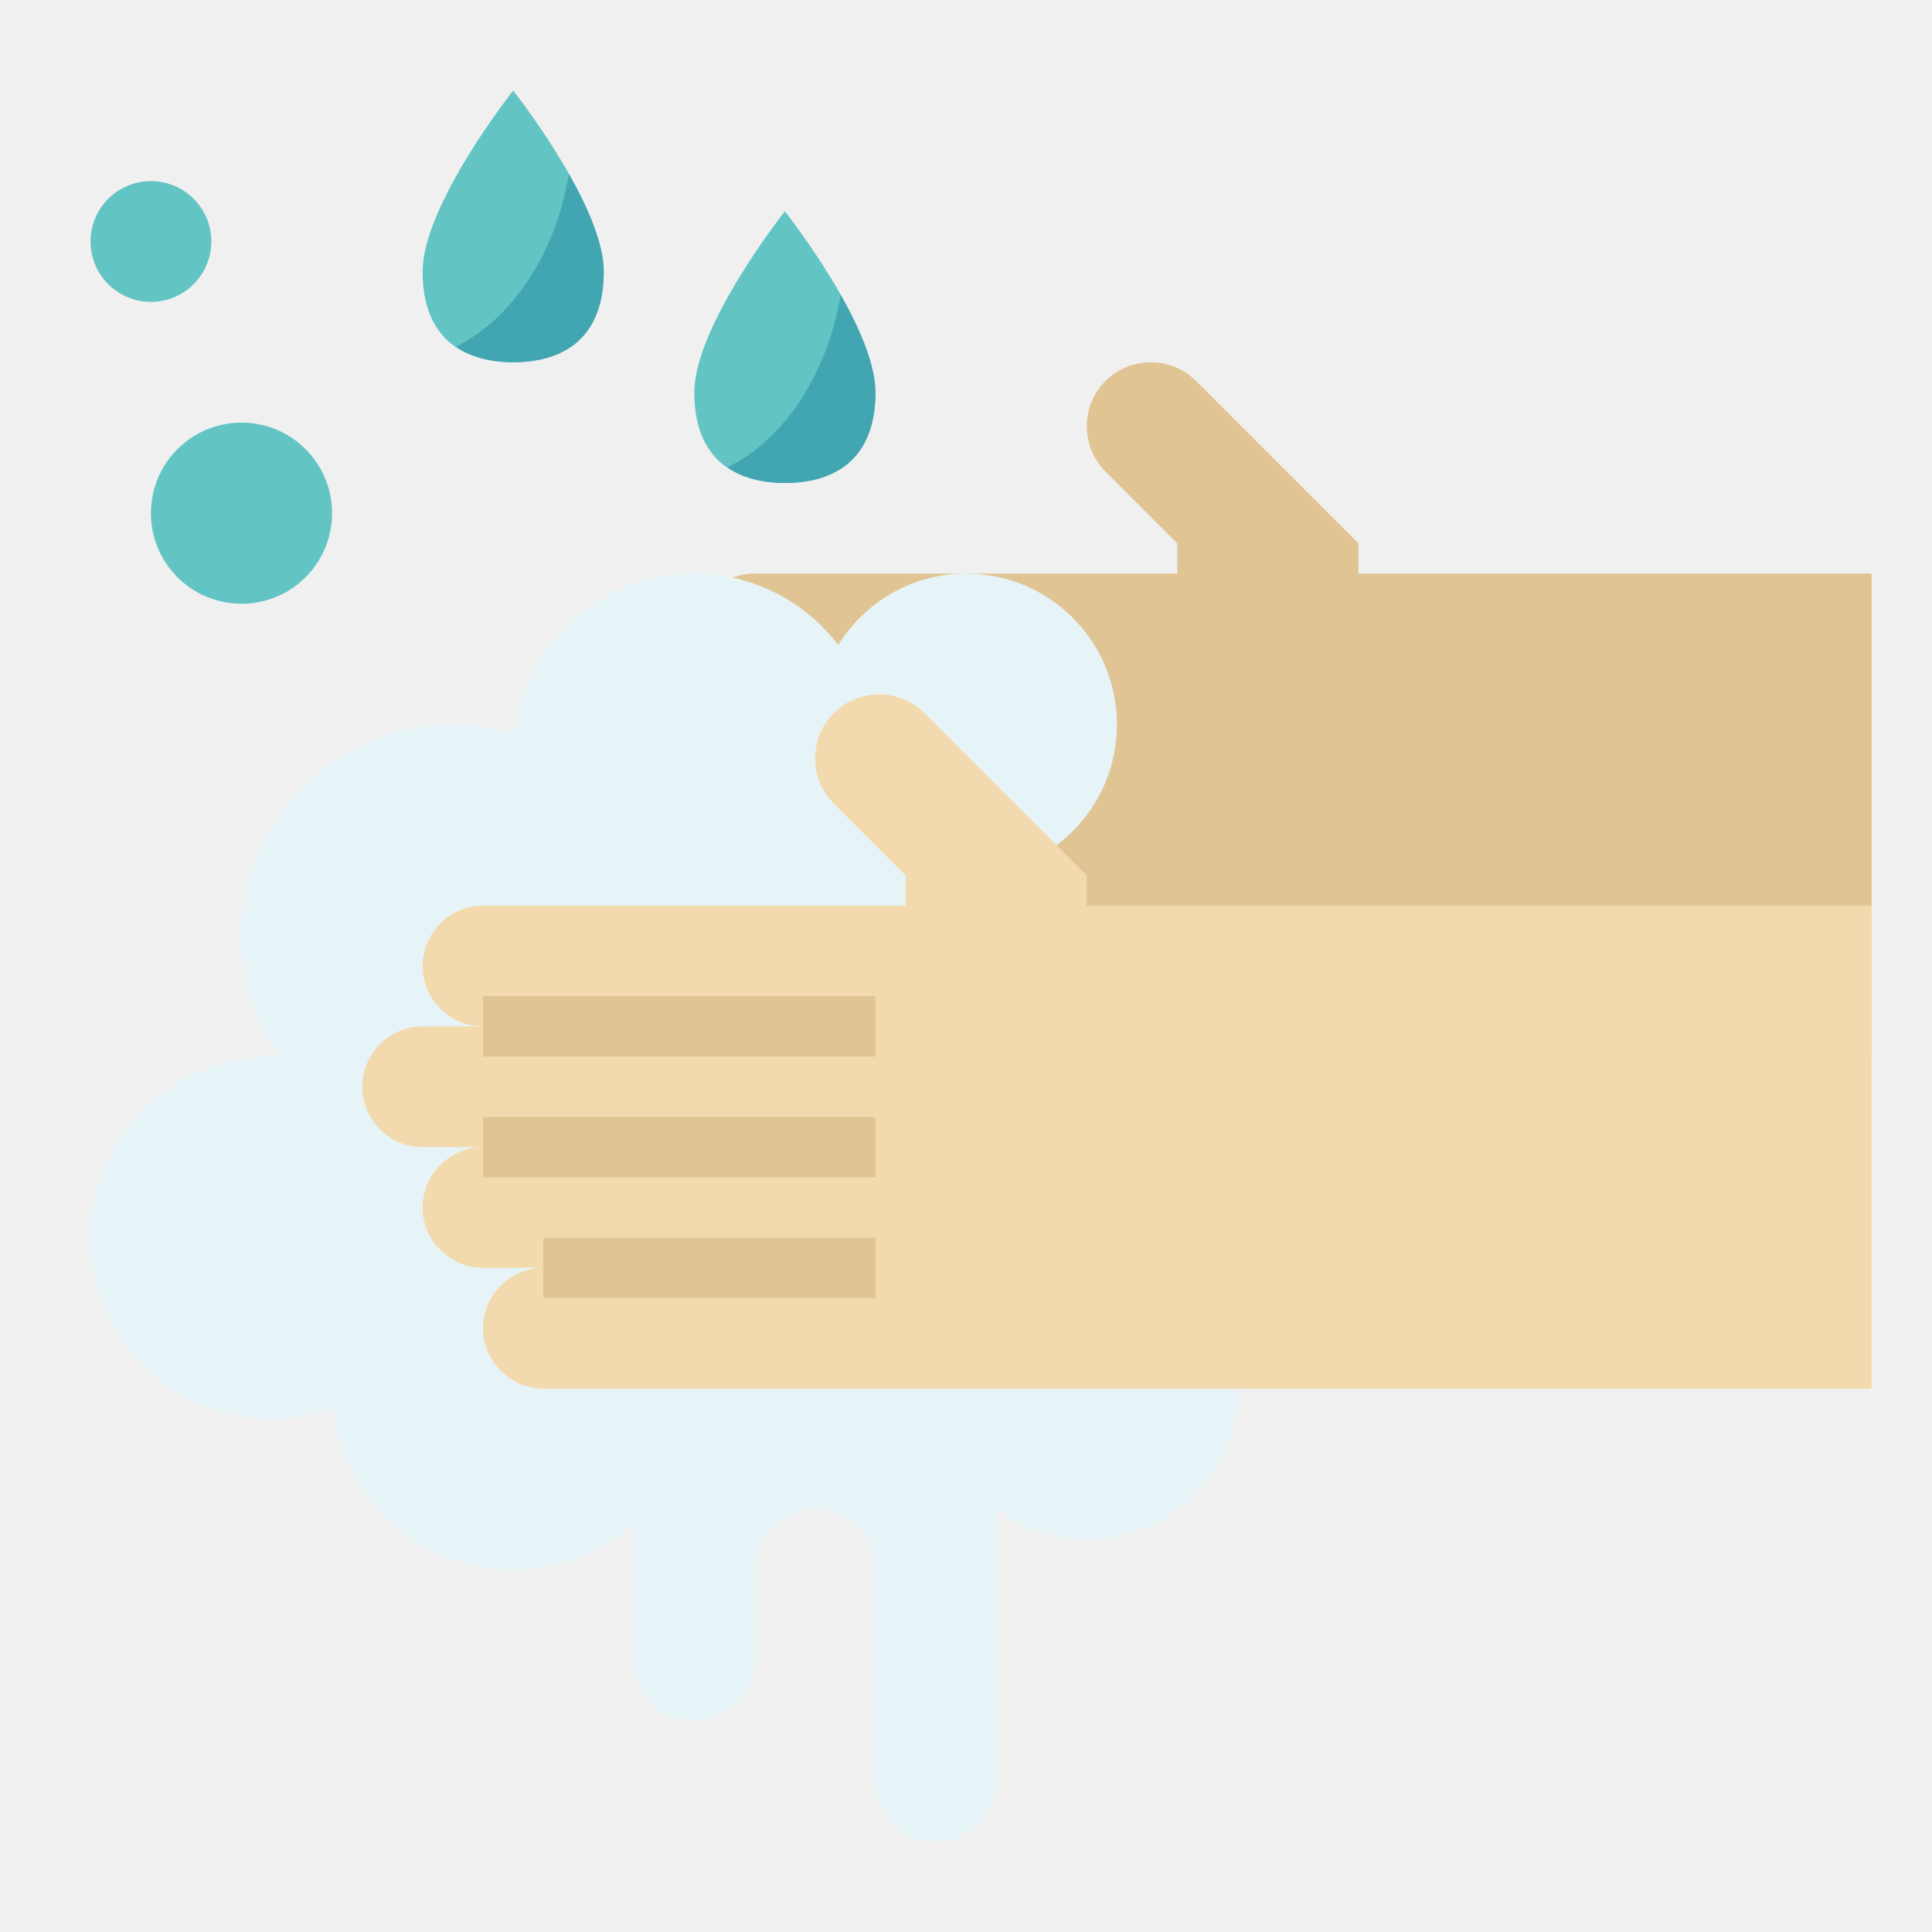
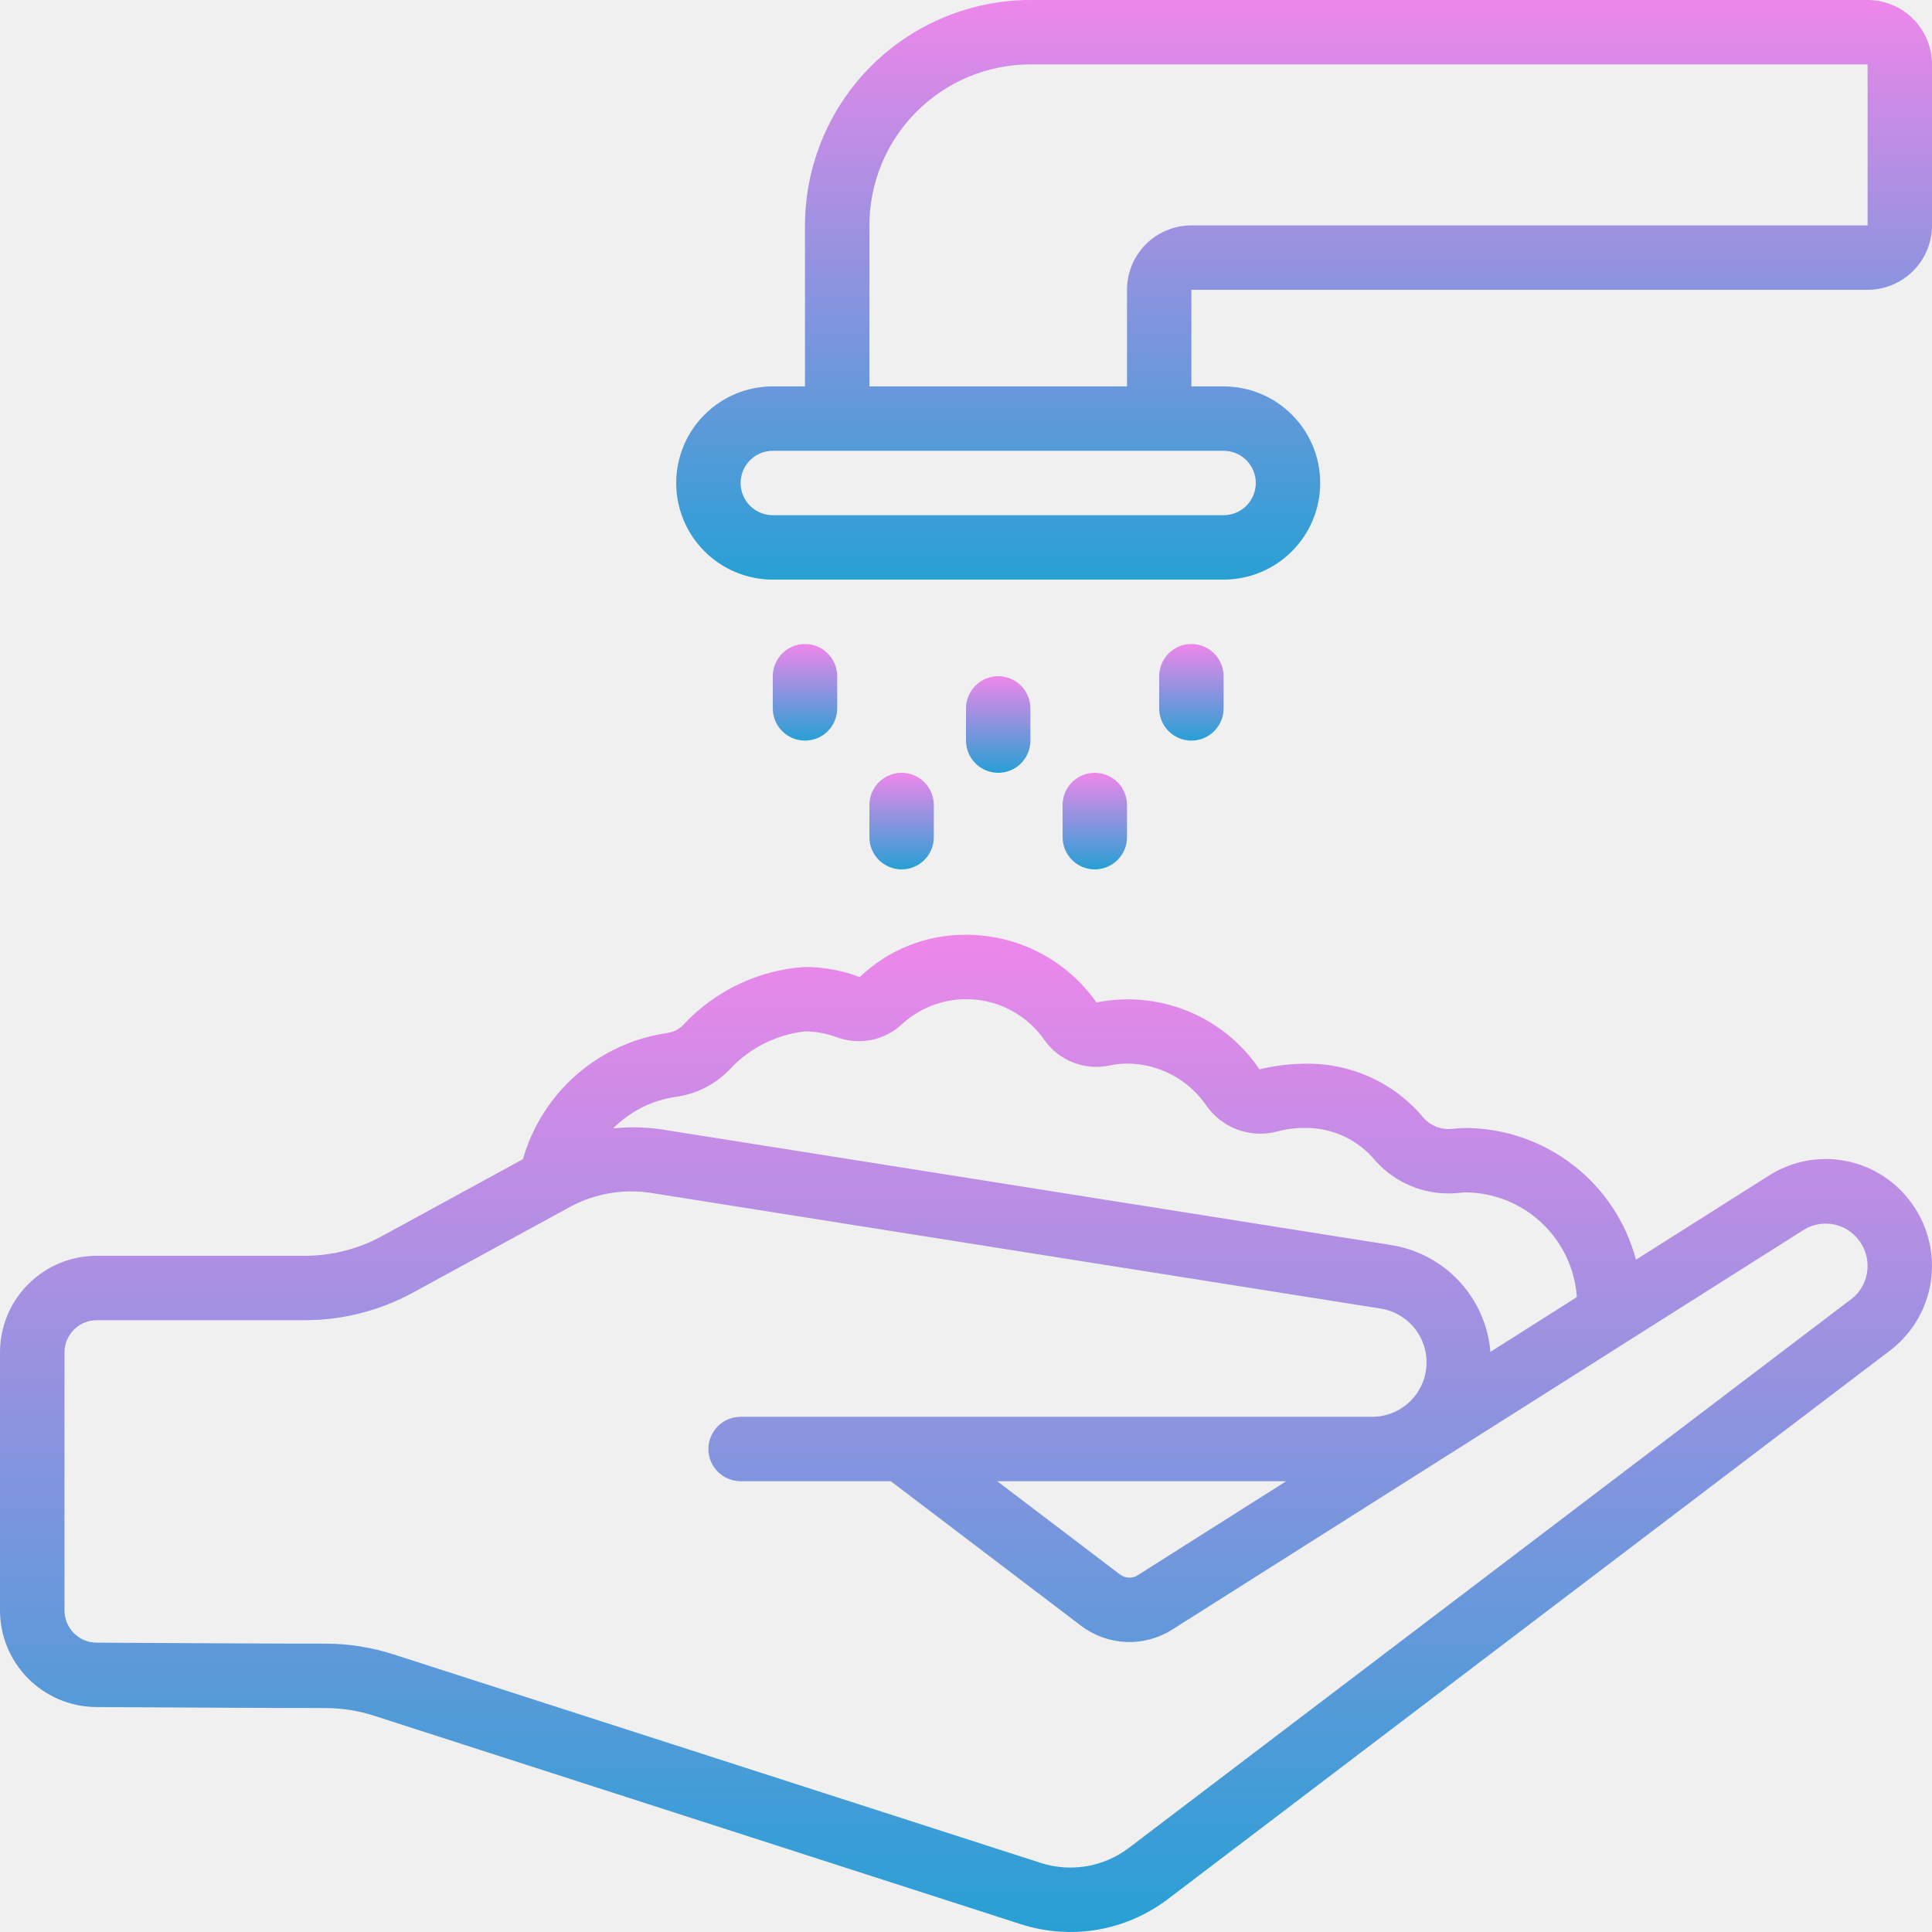
- <svg xmlns="http://www.w3.org/2000/svg" enable-background="new 0 0 64 64" viewBox="0 0 64 64">
-   <g fill="#62c4c3">
-     <path d="m11 17c0 1.657-1.343 3-3 3s-3-1.343-3-3 1.343-3 3-3 3 1.343 3 3z" />
-     <path d="m7 8c0 1.104-.896 2-2 2s-2-.896-2-2 .896-2 2-2 2 .896 2 2z" />
-     <path d="m20 9c0 2.209-1.343 3-3 3s-3-.791-3-3 3-6 3-6 3 3.791 3 6z" />
-     <path d="m29 13c0 2.209-1.343 3-3 3s-3-.791-3-3 3-6 3-6 3 3.791 3 6z" />
+ <svg xmlns="http://www.w3.org/2000/svg" width="170" height="170" viewBox="0 0 170 170" fill="none">
+   <g clip-path="url(#clip0)">
+     <path d="M167.549 105.057C166.067 103.411 164.045 102.349 161.848 102.062C159.652 101.775 157.425 102.283 155.57 103.493L143.953 110.843C143.071 107.526 141.12 104.592 138.401 102.497C135.683 100.401 132.349 99.26 128.917 99.252C128.561 99.258 128.207 99.282 127.854 99.325C127.387 99.385 126.913 99.333 126.47 99.174C126.027 99.016 125.628 98.755 125.304 98.413C124.053 96.892 122.477 95.671 120.693 94.837C118.908 94.004 116.96 93.58 114.991 93.596C113.587 93.595 112.187 93.761 110.823 94.092C109.281 91.805 107.096 90.025 104.543 88.978C101.99 87.931 99.185 87.664 96.481 88.21C95.188 86.366 93.469 84.862 91.47 83.825C89.472 82.787 87.252 82.248 85 82.252C81.518 82.228 78.164 83.563 75.65 85.972C74.073 85.375 72.4 85.075 70.714 85.088C66.699 85.385 62.941 87.179 60.186 90.114C59.809 90.535 59.297 90.81 58.738 90.893C55.771 91.318 52.99 92.593 50.732 94.564C48.474 96.535 46.835 99.118 46.013 102L33.615 108.766C31.534 109.902 29.202 110.498 26.832 110.5H8.5C6.246 110.5 4.084 111.396 2.49 112.99C0.896 114.584 0 116.746 0 119L0 141.706C0.004 143.947 0.892 146.096 2.469 147.687C4.047 149.278 6.189 150.183 8.429 150.206C14.396 150.24 23.599 150.294 28.262 150.294C28.384 150.294 28.475 150.294 28.619 150.294C30.085 150.296 31.541 150.527 32.935 150.977L89.848 169.32C92.017 170.017 94.322 170.181 96.568 169.797C98.813 169.413 100.933 168.493 102.748 167.116L166.371 118.788C167.383 118.002 168.224 117.016 168.842 115.893C169.459 114.769 169.839 113.53 169.958 112.254C170.078 110.977 169.934 109.69 169.536 108.471C169.139 107.252 168.495 106.128 167.645 105.168L167.549 105.057ZM59.472 96.512C61.278 96.27 62.947 95.421 64.206 94.103C65.942 92.229 68.294 91.039 70.833 90.752C71.81 90.758 72.777 90.941 73.689 91.29C74.65 91.635 75.687 91.709 76.686 91.504C77.686 91.299 78.61 90.822 79.356 90.126C80.235 89.318 81.277 88.708 82.411 88.336C83.545 87.964 84.746 87.838 85.932 87.968C87.119 88.097 88.264 88.479 89.291 89.087C90.318 89.695 91.204 90.516 91.888 91.494C92.513 92.387 93.385 93.077 94.398 93.48C95.41 93.883 96.518 93.98 97.586 93.761C98.105 93.649 98.635 93.59 99.167 93.585C100.553 93.59 101.916 93.933 103.139 94.586C104.362 95.238 105.406 96.179 106.182 97.328C106.86 98.279 107.811 99.003 108.908 99.404C110.005 99.805 111.198 99.864 112.33 99.575C113.133 99.353 113.963 99.244 114.795 99.252C115.985 99.231 117.165 99.481 118.244 99.982C119.324 100.483 120.276 101.222 121.029 102.145C121.957 103.179 123.121 103.975 124.422 104.463C125.723 104.952 127.123 105.12 128.503 104.952C128.65 104.938 128.786 104.918 128.905 104.918C131.407 104.926 133.814 105.881 135.641 107.591C137.467 109.301 138.579 111.639 138.751 114.135L131.144 118.952C130.95 116.619 129.974 114.421 128.374 112.713C126.774 111.005 124.644 109.888 122.329 109.542L58.114 99.362C56.733 99.168 55.334 99.144 53.947 99.291C55.438 97.79 57.377 96.815 59.472 96.512ZM162.917 114.294L99.323 162.605C98.234 163.43 96.962 163.981 95.615 164.21C94.268 164.44 92.885 164.341 91.585 163.923L34.663 145.582C32.711 144.951 30.671 144.629 28.619 144.628H28.588C24.14 144.628 14.572 144.574 8.472 144.54C7.727 144.53 7.015 144.227 6.492 143.697C5.969 143.167 5.675 142.451 5.675 141.706V119C5.675 118.249 5.974 117.528 6.505 116.997C7.036 116.465 7.757 116.167 8.508 116.167H26.832C30.151 116.164 33.417 115.331 36.332 113.744L50.278 106.131C52.415 105.009 54.855 104.599 57.242 104.961L121.468 115.141C122.66 115.326 123.738 115.954 124.488 116.899C125.237 117.845 125.602 119.038 125.51 120.241C125.418 121.444 124.876 122.567 123.992 123.388C123.107 124.208 121.946 124.665 120.74 124.667H65.167C64.415 124.667 63.694 124.965 63.163 125.497C62.632 126.028 62.333 126.749 62.333 127.5C62.333 128.251 62.632 128.972 63.163 129.504C63.694 130.035 64.415 130.333 65.167 130.333H78.381L95.138 143.064C96.278 143.925 97.653 144.419 99.082 144.479C100.509 144.54 101.922 144.163 103.13 143.401L158.633 108.267C159.351 107.796 160.212 107.593 161.065 107.692C161.918 107.791 162.709 108.188 163.299 108.811C163.321 108.84 163.345 108.867 163.37 108.894C163.712 109.27 163.972 109.713 164.136 110.195C164.299 110.677 164.362 111.187 164.32 111.694C164.278 112.201 164.132 112.694 163.892 113.142C163.651 113.59 163.321 113.984 162.922 114.3L162.917 114.294ZM113.177 130.333L100.099 138.615C99.865 138.76 99.594 138.831 99.32 138.82C99.045 138.808 98.781 138.714 98.56 138.55L87.748 130.333H113.177Z" fill="url(#paint0_linear)" />
+     <path d="M164.333 0H90.667C85.409 0.007 80.368 2.098 76.65 5.816C72.932 9.535 70.84 14.575 70.833 19.833V34H68C65.746 34 63.584 34.895 61.99 36.49C60.395 38.084 59.5 40.246 59.5 42.5C59.5 44.754 60.395 46.916 61.99 48.51C63.584 50.105 65.746 51 68 51H107.667C109.921 51 112.083 50.105 113.677 48.51C115.271 46.916 116.167 44.754 116.167 42.5C116.167 40.246 115.271 38.084 113.677 36.49C112.083 34.895 109.921 34 107.667 34H104.833V25.5H164.333C165.836 25.5 167.278 24.903 168.34 23.84C169.403 22.778 170 21.336 170 19.833V5.667C170 4.164 169.403 2.722 168.34 1.66C167.278 0.597 165.836 0 164.333 0V0ZM110.5 42.5C110.5 43.251 110.201 43.972 109.67 44.504C109.139 45.035 108.418 45.333 107.667 45.333H68C67.249 45.333 66.528 45.035 65.996 44.504C65.465 43.972 65.167 43.251 65.167 42.5C65.167 41.749 65.465 41.028 65.996 40.496C66.528 39.965 67.249 39.667 68 39.667H107.667C108.418 39.667 109.139 39.965 109.67 40.496C110.201 41.028 110.5 41.749 110.5 42.5ZM164.333 19.833H104.833C103.33 19.833 101.889 20.43 100.826 21.493C99.764 22.556 99.167 23.997 99.167 25.5V34H76.5V19.833C76.504 16.078 77.999 12.477 80.654 9.821C83.31 7.165 86.911 5.671 90.667 5.667H164.333V19.833Z" fill="url(#paint1_linear)" />
+     <path d="M73.667 62.333V59.5C73.667 58.748 73.368 58.028 72.837 57.496C72.305 56.965 71.585 56.667 70.833 56.667C70.082 56.667 69.361 56.965 68.83 57.496C68.299 58.028 68 58.748 68 59.5V62.333C68 63.085 68.299 63.805 68.83 64.337C69.361 64.868 70.082 65.167 70.833 65.167C71.585 65.167 72.305 64.868 72.837 64.337C73.368 63.805 73.667 63.085 73.667 62.333Z" fill="url(#paint2_linear)" />
+     <path d="M107.667 62.333V59.5C107.667 58.748 107.368 58.028 106.837 57.496C106.305 56.965 105.585 56.667 104.833 56.667C104.082 56.667 103.361 56.965 102.83 57.496C102.299 58.028 102 58.748 102 59.5V62.333C102 63.085 102.299 63.805 102.83 64.337C103.361 64.868 104.082 65.167 104.833 65.167C105.585 65.167 106.305 64.868 106.837 64.337C107.368 63.805 107.667 63.085 107.667 62.333Z" fill="url(#paint3_linear)" />
+     <path d="M82.167 73.667V70.833C82.167 70.082 81.868 69.361 81.337 68.83C80.805 68.299 80.085 68 79.333 68C78.582 68 77.861 68.299 77.33 68.83C76.799 69.361 76.5 70.082 76.5 70.833V73.667C76.5 74.418 76.799 75.139 77.33 75.67C77.861 76.201 78.582 76.5 79.333 76.5C80.085 76.5 80.805 76.201 81.337 75.67C81.868 75.139 82.167 74.418 82.167 73.667Z" fill="url(#paint4_linear)" />
+     <path d="M99.167 73.667V70.833C99.167 70.082 98.868 69.361 98.337 68.83C97.805 68.299 97.085 68 96.333 68C95.582 68 94.861 68.299 94.33 68.83C93.799 69.361 93.5 70.082 93.5 70.833V73.667C93.5 74.418 93.799 75.139 94.33 75.67C94.861 76.201 95.582 76.5 96.333 76.5C97.085 76.5 97.805 76.201 98.337 75.67C98.868 75.139 99.167 74.418 99.167 73.667Z" fill="url(#paint5_linear)" />
+     <path d="M90.667 65.167V62.333C90.667 61.582 90.368 60.861 89.837 60.33C89.305 59.798 88.585 59.5 87.833 59.5C87.082 59.5 86.361 59.798 85.83 60.33C85.299 60.861 85 61.582 85 62.333V65.167C85 65.918 85.299 66.639 85.83 67.17C86.361 67.701 87.082 68 87.833 68C88.585 68 89.305 67.701 89.837 67.17C90.368 66.639 90.667 65.918 90.667 65.167Z" fill="url(#paint6_linear)" />
  </g>
-   <path d="m25 23c-.55 0-1.05-.22-1.41-.59-.37-.36-.59-.86-.59-1.41 0-1.1.9-2 2-2h14v-1l-2.38-2.38c-.4-.4-.62-.94-.62-1.5 0-.58.24-1.12.62-1.5s.92-.62 1.5-.62c.56 0 1.1.22 1.5.62l5.38 5.38v1h17v16h-35c-.55 0-1.05-.22-1.41-.59-.37-.36-.59-.86-.59-1.41 0-1.1.9-2 2-2h-2c-.55 0-1.05-.22-1.41-.59-.37-.36-.59-.86-.59-1.41 0-1.1.9-2 2-2h-2c-.55 0-1.05-.22-1.41-.59-.37-.36-.59-.86-.59-1.41 0-1.1.9-2 2-2z" fill="#e0c494" />
-   <path d="m36 41c-2.761 0-5 2.238-5 5h-8c0-1.226-.369-2.364-1-3.314v-6.686h10v-7c2.761 0 5-2.238 5-5s-2.239-5-5-5c-1.792 0-3.351.95-4.233 2.366-1.097-1.435-2.821-2.366-4.767-2.366-3.078 0-5.611 2.319-5.957 5.305-.646-.198-1.332-.305-2.043-.305-3.866 0-7 3.134-7 7 0 1.494.472 2.877 1.27 4.014-.09-.004-.179-.014-.27-.014-3.313 0-6 2.687-6 6s2.687 6 6 6c.715 0 1.398-.132 2.035-.361.319 3.013 2.867 5.361 5.965 5.361 1.539 0 2.938-.584 4-1.537v4.537c0 1.104.896 2 2 2s2-.896 2-2v-3c0-1.104.896-2 2-2s2 .896 2 2v7c0 1.104.896 2 2 2s2-.896 2-2v-9.022c.838.632 1.869 1.022 3 1.022 2.761 0 5-2.238 5-5s-2.239-5-5-5z" fill="#e7f4f7" />
-   <path d="m16 34c-.55 0-1.05-.22-1.41-.59-.37-.36-.59-.86-.59-1.41 0-1.1.9-2 2-2h14v-1l-2.38-2.38c-.4-.4-.62-.94-.62-1.5 0-.58.24-1.12.62-1.5s.92-.62 1.5-.62c.56 0 1.1.22 1.5.62l5.38 5.38v1h26v16h-44c-.55 0-1.05-.22-1.41-.59-.37-.36-.59-.86-.59-1.41 0-1.1.9-2 2-2h-2c-.55 0-1.05-.22-1.41-.59-.37-.36-.59-.86-.59-1.41 0-1.1.9-2 2-2h-2c-.55 0-1.05-.22-1.41-.59-.37-.36-.59-.86-.59-1.41 0-1.1.9-2 2-2z" fill="#f2daae" />
-   <path d="m16 33h13v2h-13z" fill="#e0c494" />
-   <path d="m16 37h13v2h-13z" fill="#e0c494" />
-   <path d="m18 41h11v2h-11z" fill="#e0c494" />
-   <path d="m15.106 11.484c.518.353 1.172.516 1.894.516 1.657 0 3-.791 3-3 0-.931-.535-2.143-1.152-3.234-.446 2.643-1.87 4.783-3.742 5.718z" fill="#42a5b2" />
-   <path d="m24.106 15.484c.518.353 1.172.516 1.894.516 1.657 0 3-.791 3-3 0-.931-.535-2.143-1.152-3.234-.446 2.643-1.87 4.783-3.742 5.718z" fill="#42a5b2" />
+   <defs>
+     <linearGradient id="paint0_linear" x1="84.999" y1="82.251" x2="84.999" y2="169.999" gradientUnits="userSpaceOnUse">
+       <stop stop-color="#EE87EA" />
+       <stop offset="1" stop-color="#27A0D4" />
+     </linearGradient>
+     <linearGradient id="paint1_linear" x1="114.75" y1="0" x2="114.75" y2="51" gradientUnits="userSpaceOnUse">
+       <stop stop-color="#EE87EA" />
+       <stop offset="1" stop-color="#27A0D4" />
+     </linearGradient>
+     <linearGradient id="paint2_linear" x1="70.833" y1="56.667" x2="70.833" y2="65.167" gradientUnits="userSpaceOnUse">
+       <stop stop-color="#EE87EA" />
+       <stop offset="1" stop-color="#27A0D4" />
+     </linearGradient>
+     <linearGradient id="paint3_linear" x1="104.833" y1="56.667" x2="104.833" y2="65.167" gradientUnits="userSpaceOnUse">
+       <stop stop-color="#EE87EA" />
+       <stop offset="1" stop-color="#27A0D4" />
+     </linearGradient>
+     <linearGradient id="paint4_linear" x1="79.333" y1="68" x2="79.333" y2="76.5" gradientUnits="userSpaceOnUse">
+       <stop stop-color="#EE87EA" />
+       <stop offset="1" stop-color="#27A0D4" />
+     </linearGradient>
+     <linearGradient id="paint5_linear" x1="96.333" y1="68" x2="96.333" y2="76.5" gradientUnits="userSpaceOnUse">
+       <stop stop-color="#EE87EA" />
+       <stop offset="1" stop-color="#27A0D4" />
+     </linearGradient>
+     <linearGradient id="paint6_linear" x1="87.833" y1="59.5" x2="87.833" y2="68" gradientUnits="userSpaceOnUse">
+       <stop stop-color="#EE87EA" />
+       <stop offset="1" stop-color="#27A0D4" />
+     </linearGradient>
+     <clipPath id="clip0">
+       <rect width="170" height="170" fill="white" />
+     </clipPath>
+   </defs>
</svg>
